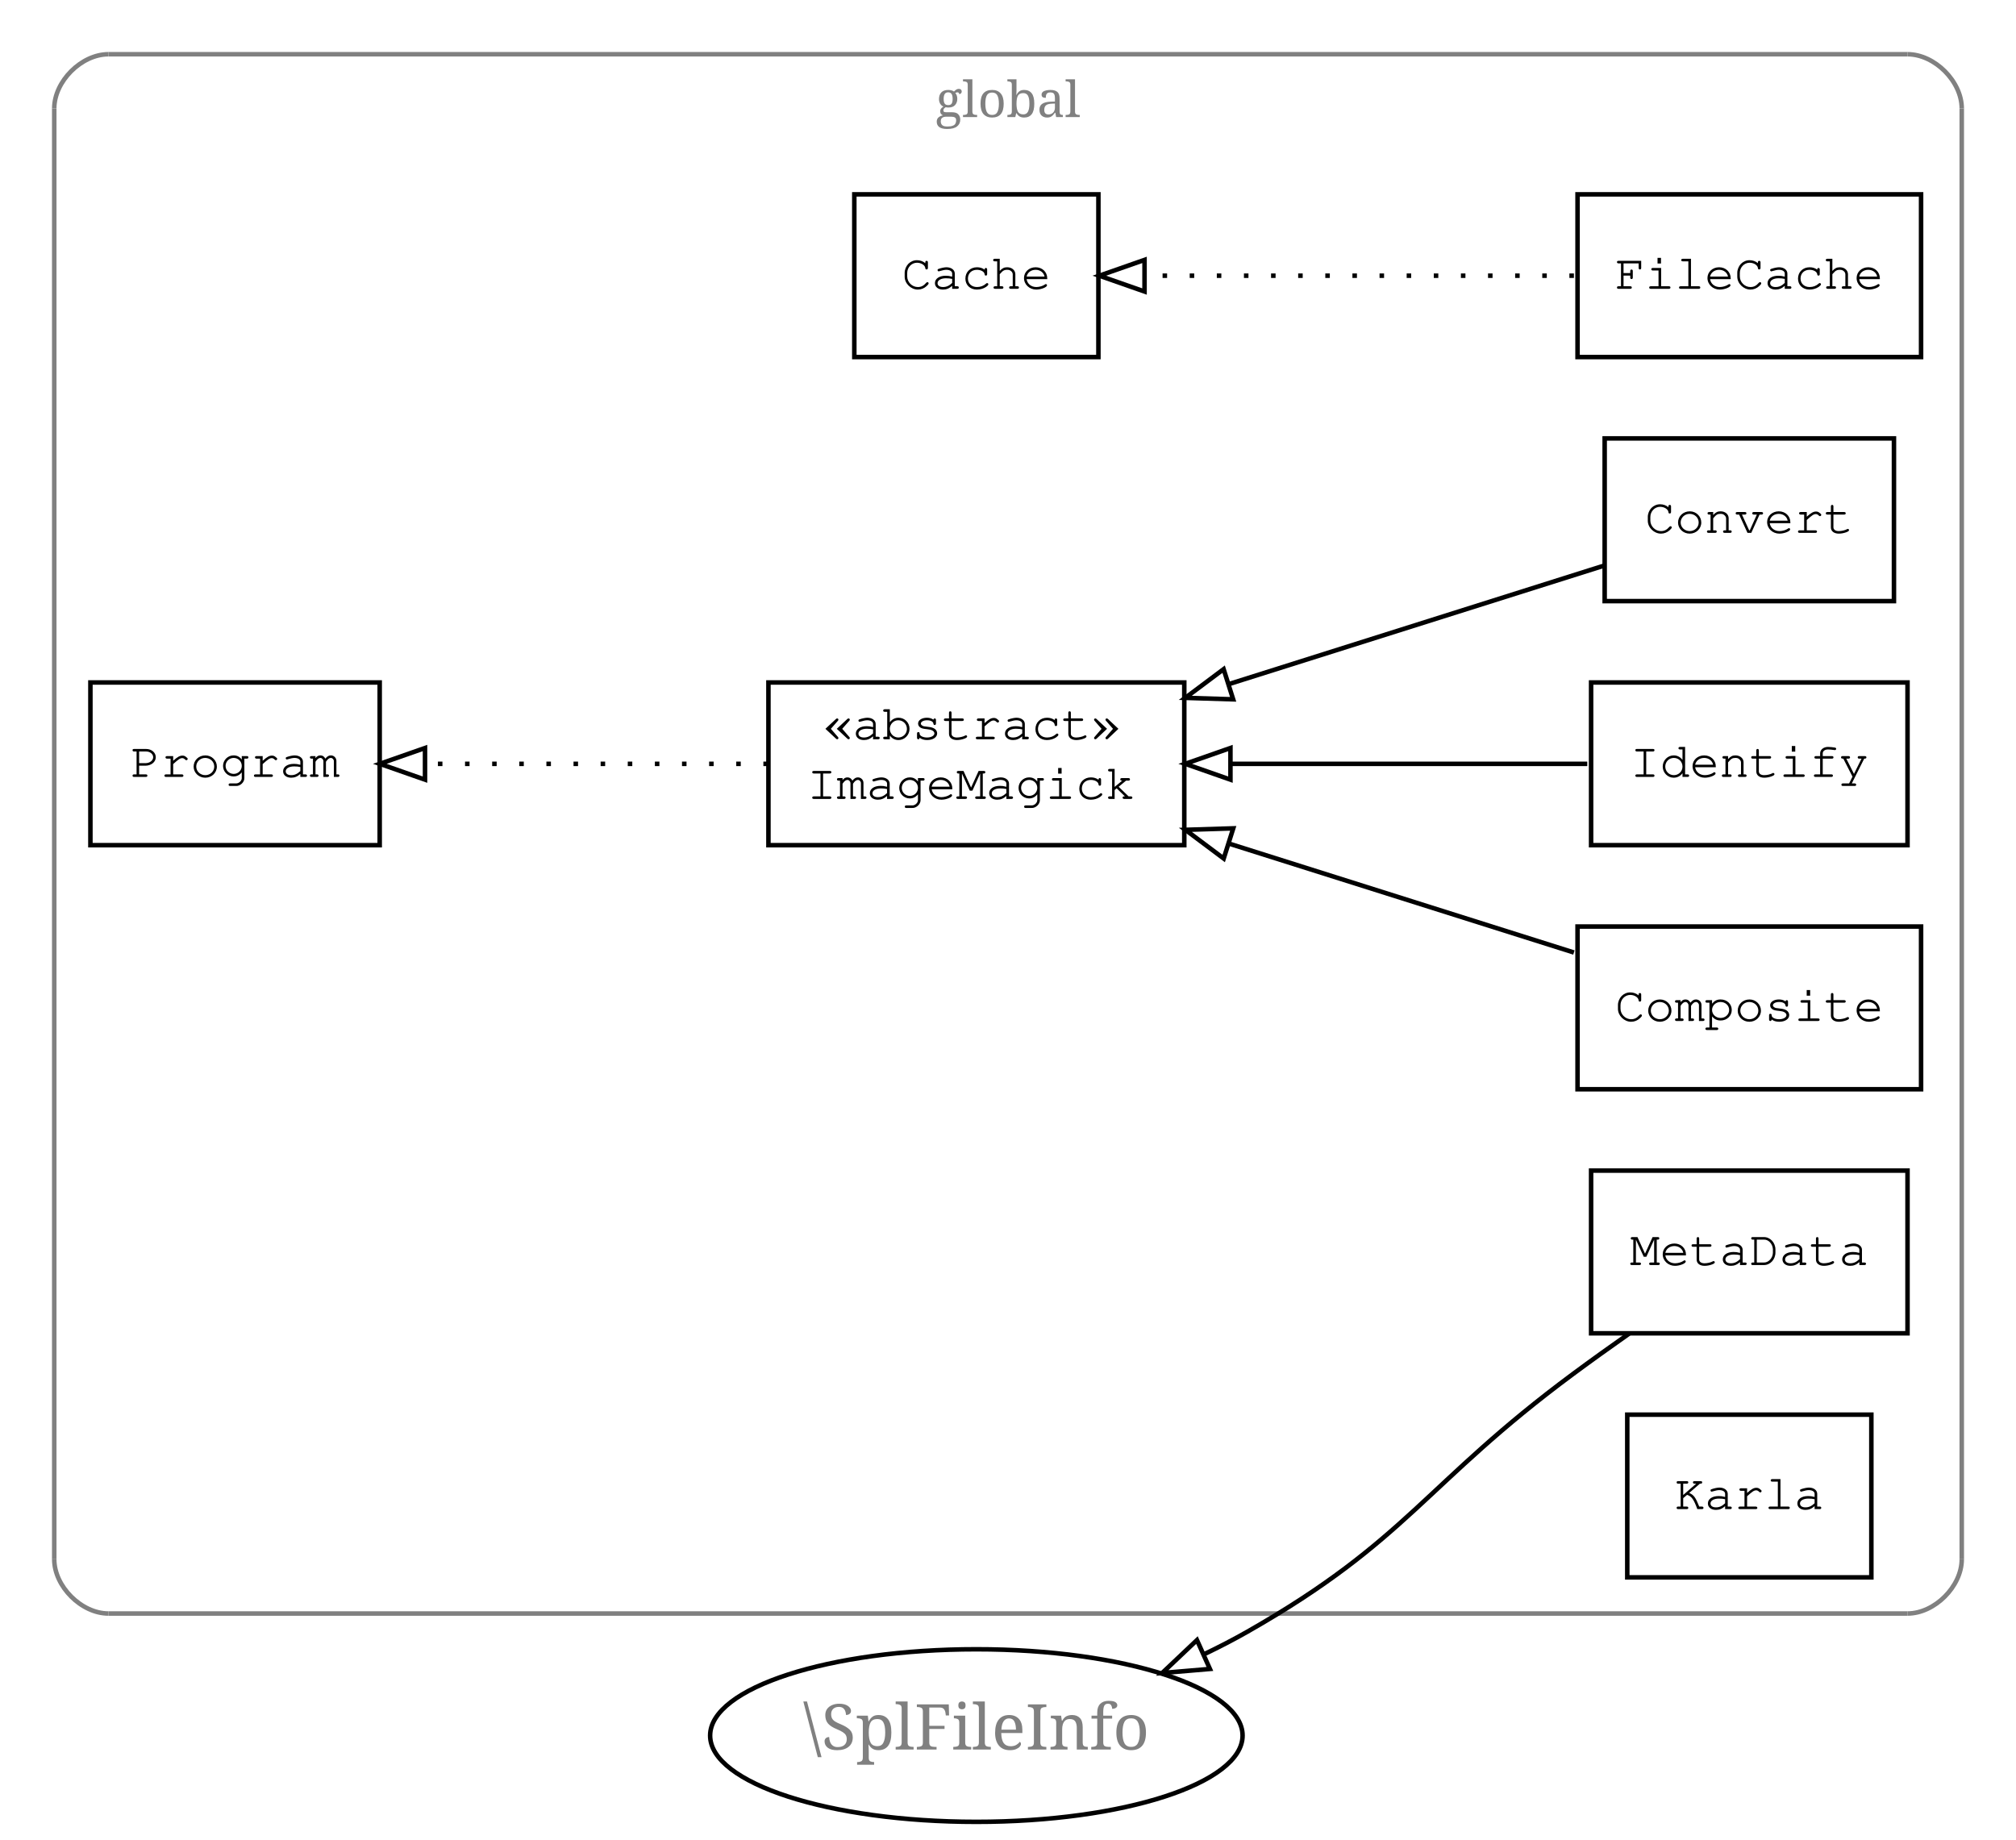
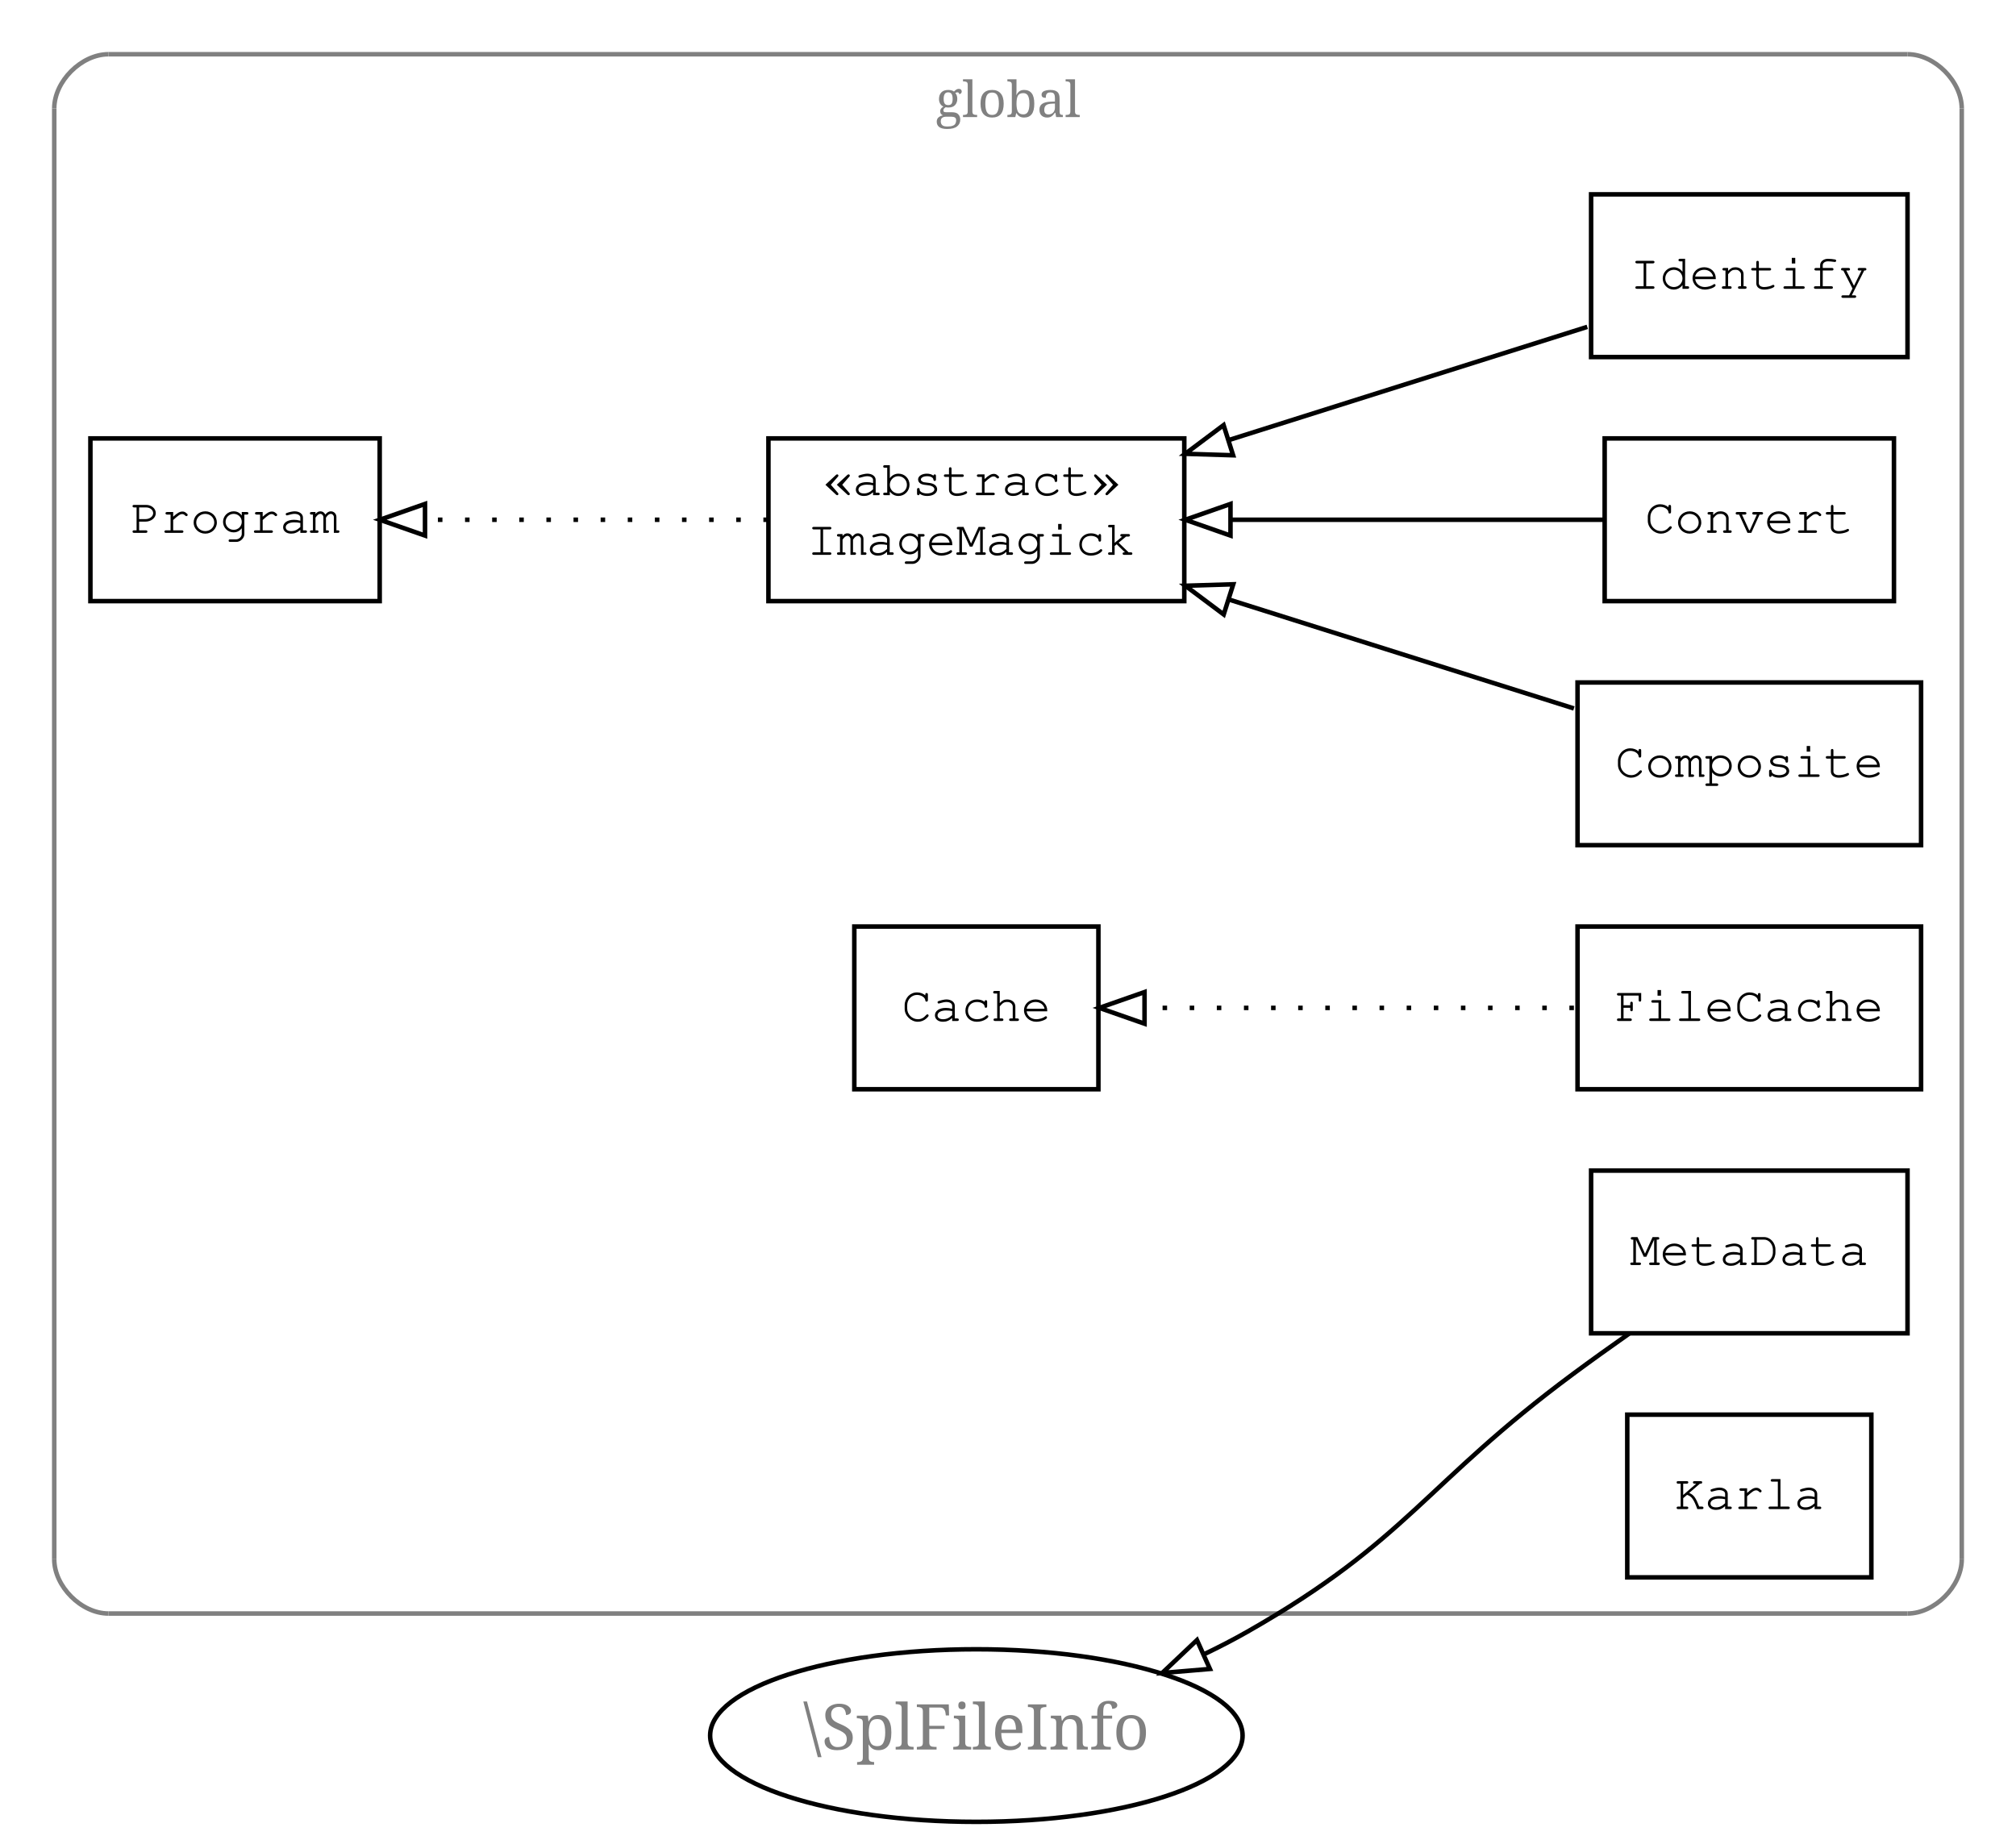
<svg xmlns="http://www.w3.org/2000/svg" xmlns:xlink="http://www.w3.org/1999/xlink" width="446pt" height="407pt" viewBox="0.00 0.00 446.00 407.00">
  <g id="graph1" class="graph" transform="scale(1 1) rotate(0) translate(4 403)">
    <polygon fill="white" stroke="white" points="-4,5 -4,-403 443,-403 443,5 -4,5" />
    <g id="graph2" class="cluster">
      <polyline fill="none" stroke="gray" points="20,-46 418,-46 " />
      <path fill="none" stroke="gray" d="M418,-46C424,-46 430,-52 430,-58" />
      <polyline fill="none" stroke="gray" points="430,-58 430,-379 " />
      <path fill="none" stroke="gray" d="M430,-379C430,-385 424,-391 418,-391" />
      <polyline fill="none" stroke="gray" points="418,-391 20,-391 " />
      <path fill="none" stroke="gray" d="M20,-391C14,-391 8,-385 8,-379" />
      <polyline fill="none" stroke="gray" points="8,-379 8,-58 " />
      <path fill="none" stroke="gray" d="M8,-58C8,-52 14,-46 20,-46" />
      <text text-anchor="middle" x="219" y="-377.1" font-family="Times Roman,serif" font-size="11.00" fill="gray">global</text>
    </g>
    <g id="node2" class="node">
      <a xlink:href="Karla.Program.html" xlink:title="Program" target="_parent">
-         <polygon fill="none" stroke="black" points="80,-252 16,-252 16,-216 80,-216 80,-252" />
-         <text text-anchor="middle" x="48" y="-231.1" font-family="Courier,monospace" font-size="11.00">Program</text>
+         <polygon fill="none" stroke="black" points="80,-306 16,-306 16,-270 80,-270 80,-306" />
+         <text text-anchor="middle" x="48" y="-285.1" font-family="Courier,monospace" font-size="11.00">Program</text>
      </a>
    </g>
    <g id="node3" class="node">
-       <a xlink:href="Karla.Cache.html" xlink:title="Cache" target="_parent">
-         <polygon fill="none" stroke="black" points="239,-360 185,-360 185,-324 239,-324 239,-360" />
-         <text text-anchor="middle" x="212" y="-339.1" font-family="Courier,monospace" font-size="11.00">Cache</text>
+       <a xlink:href="Karla.Identify.html" xlink:title="Identify" target="_parent">
+         <polygon fill="none" stroke="black" points="418,-360 348,-360 348,-324 418,-324 418,-360" />
+         <text text-anchor="middle" x="383" y="-339.1" font-family="Courier,monospace" font-size="11.00">Identify</text>
      </a>
    </g>
-     <g id="node4" class="node">
+     <g id="node5" class="node">
      <a xlink:href="Karla.ImageMagick.html" xlink:title="«abstract»&lt;br/&gt;ImageMagick" target="_parent">
-         <polygon fill="none" stroke="black" points="258,-252 166,-252 166,-216 258,-216 258,-252" />
-         <text text-anchor="start" x="178" y="-239.433" font-family="Courier,monospace" font-size="11.00">«abstract»</text>
-         <text text-anchor="start" x="174.5" y="-226.233" font-family="Courier,monospace" font-size="11.00">ImageMagick</text>
+         <polygon fill="none" stroke="black" points="258,-306 166,-306 166,-270 258,-270 258,-306" />
+         <text text-anchor="start" x="178" y="-293.433" font-family="Courier,monospace" font-size="11.00">«abstract»</text>
+         <text text-anchor="start" x="174.5" y="-280.233" font-family="Courier,monospace" font-size="11.00">ImageMagick</text>
      </a>
    </g>
-     <g id="edge11" class="edge">
-       <path fill="none" stroke="black" stroke-dasharray="1,5" d="M165.88,-234C142.137,-234 113.394,-234 90.234,-234" />
-       <polygon fill="none" stroke="black" points="90.025,-230.5 80.025,-234 90.025,-237.5 90.025,-230.5" />
+     <g id="edge3" class="edge">
+       <path fill="none" stroke="black" d="M347.153,-330.68C324.227,-323.44 294.012,-313.899 267.966,-305.673" />
+       <polygon fill="none" stroke="black" points="268.801,-302.267 258.212,-302.593 266.694,-308.942 268.801,-302.267" />
    </g>
-     <g id="node5" class="node">
-       <a xlink:href="Karla.MetaData.html" xlink:title="MetaData" target="_parent">
-         <polygon fill="none" stroke="black" points="418,-144 348,-144 348,-108 418,-108 418,-144" />
-         <text text-anchor="middle" x="383" y="-123.1" font-family="Courier,monospace" font-size="11.00">MetaData</text>
-       </a>
-     </g>
-     <g id="node12" class="node">
-       <ellipse fill="none" stroke="black" cx="212" cy="-19" rx="58.898" ry="19.092" />
-       <text text-anchor="middle" x="212" y="-15.9" font-family="Times Roman,serif" font-size="14.00" fill="gray">\SplFileInfo</text>
-     </g>
-     <g id="edge3" class="edge">
-       <path fill="none" stroke="black" d="M356.405,-107.927C352.222,-104.987 347.97,-101.941 344,-99 311.205,-74.705 307.463,-62.203 272,-42 268.951,-40.263 265.746,-38.606 262.468,-37.035" />
-       <polygon fill="none" stroke="black" points="263.668,-33.737 253.111,-32.841 260.805,-40.125 263.668,-33.737" />
-     </g>
-     <g id="node6" class="node">
-       <a xlink:href="Karla.FileCache.html" xlink:title="FileCache" target="_parent">
-         <polygon fill="none" stroke="black" points="421,-360 345,-360 345,-324 421,-324 421,-360" />
-         <text text-anchor="middle" x="383" y="-339.1" font-family="Courier,monospace" font-size="11.00">FileCache</text>
-       </a>
-     </g>
-     <g id="edge13" class="edge">
-       <path fill="none" stroke="black" stroke-dasharray="1,5" d="M344.197,-342C315.8,-342 277.489,-342 249.42,-342" />
-       <polygon fill="none" stroke="black" points="249.206,-338.5 239.206,-342 249.206,-345.5 249.206,-338.5" />
-     </g>
-     <g id="node7" class="node">
+     <g id="node4" class="node">
      <a xlink:href="Karla.Convert.html" xlink:title="Convert" target="_parent">
        <polygon fill="none" stroke="black" points="415,-306 351,-306 351,-270 415,-270 415,-306" />
        <text text-anchor="middle" x="383" y="-285.1" font-family="Courier,monospace" font-size="11.00">Convert</text>
      </a>
    </g>
    <g id="edge5" class="edge">
-       <path fill="none" stroke="black" d="M350.836,-277.843C327.572,-270.496 295.535,-260.379 268.098,-251.715" />
-       <polygon fill="none" stroke="black" points="268.812,-248.27 258.222,-248.596 266.704,-254.945 268.812,-248.27" />
+       <path fill="none" stroke="black" d="M350.836,-288C327.674,-288 295.816,-288 268.459,-288" />
+       <polygon fill="none" stroke="black" points="268.222,-284.5 258.222,-288 268.222,-291.5 268.222,-284.5" />
    </g>
-     <g id="node8" class="node">
-       <a xlink:href="Karla.Identify.html" xlink:title="Identify" target="_parent">
-         <polygon fill="none" stroke="black" points="418,-252 348,-252 348,-216 418,-216 418,-252" />
-         <text text-anchor="middle" x="383" y="-231.1" font-family="Courier,monospace" font-size="11.00">Identify</text>
+     <g id="edge11" class="edge">
+       <path fill="none" stroke="black" stroke-dasharray="1,5" d="M165.88,-288C142.137,-288 113.394,-288 90.234,-288" />
+       <polygon fill="none" stroke="black" points="90.025,-284.5 80.025,-288 90.025,-291.5 90.025,-284.5" />
+     </g>
+     <g id="node6" class="node">
+       <a xlink:href="Karla.Composite.html" xlink:title="Composite" target="_parent">
+         <polygon fill="none" stroke="black" points="421,-252 345,-252 345,-216 421,-216 421,-252" />
+         <text text-anchor="middle" x="383" y="-231.1" font-family="Courier,monospace" font-size="11.00">Composite</text>
      </a>
    </g>
    <g id="edge7" class="edge">
-       <path fill="none" stroke="black" d="M347.153,-234C324.328,-234 294.278,-234 268.311,-234" />
-       <polygon fill="none" stroke="black" points="268.212,-230.5 258.212,-234 268.212,-237.5 268.212,-230.5" />
+       <path fill="none" stroke="black" d="M344.197,-246.253C321.667,-253.368 292.895,-262.454 267.95,-270.332" />
+       <polygon fill="none" stroke="black" points="266.723,-267.048 258.242,-273.397 268.831,-273.724 266.723,-267.048" />
+     </g>
+     <g id="node7" class="node">
+       <a xlink:href="Karla.FileCache.html" xlink:title="FileCache" target="_parent">
+         <polygon fill="none" stroke="black" points="421,-198 345,-198 345,-162 421,-162 421,-198" />
+         <text text-anchor="middle" x="383" y="-177.1" font-family="Courier,monospace" font-size="11.00">FileCache</text>
+       </a>
    </g>
    <g id="node9" class="node">
-       <a xlink:href="Karla.Composite.html" xlink:title="Composite" target="_parent">
-         <polygon fill="none" stroke="black" points="421,-198 345,-198 345,-162 421,-162 421,-198" />
-         <text text-anchor="middle" x="383" y="-177.1" font-family="Courier,monospace" font-size="11.00">Composite</text>
+       <a xlink:href="Karla.Cache.html" xlink:title="Cache" target="_parent">
+         <polygon fill="none" stroke="black" points="239,-198 185,-198 185,-162 239,-162 239,-198" />
+         <text text-anchor="middle" x="212" y="-177.1" font-family="Courier,monospace" font-size="11.00">Cache</text>
      </a>
    </g>
+     <g id="edge13" class="edge">
+       <path fill="none" stroke="black" stroke-dasharray="1,5" d="M344.197,-180C315.8,-180 277.489,-180 249.42,-180" />
+       <polygon fill="none" stroke="black" points="249.206,-176.5 239.206,-180 249.206,-183.5 249.206,-176.5" />
+     </g>
+     <g id="node8" class="node">
+       <a xlink:href="Karla.MetaData.html" xlink:title="MetaData" target="_parent">
+         <polygon fill="none" stroke="black" points="418,-144 348,-144 348,-108 418,-108 418,-144" />
+         <text text-anchor="middle" x="383" y="-123.1" font-family="Courier,monospace" font-size="11.00">MetaData</text>
+       </a>
+     </g>
+     <g id="node15" class="node">
+       <ellipse fill="none" stroke="black" cx="212" cy="-19" rx="58.898" ry="19.092" />
+       <text text-anchor="middle" x="212" y="-15.9" font-family="Times Roman,serif" font-size="14.00" fill="gray">\SplFileInfo</text>
+     </g>
    <g id="edge9" class="edge">
-       <path fill="none" stroke="black" d="M344.197,-192.253C321.667,-199.368 292.895,-208.454 267.95,-216.332" />
-       <polygon fill="none" stroke="black" points="266.723,-213.048 258.242,-219.397 268.831,-219.724 266.723,-213.048" />
+       <path fill="none" stroke="black" d="M356.405,-107.927C352.222,-104.987 347.97,-101.941 344,-99 311.205,-74.705 307.463,-62.203 272,-42 268.951,-40.263 265.746,-38.606 262.468,-37.035" />
+       <polygon fill="none" stroke="black" points="263.668,-33.737 253.111,-32.841 260.805,-40.125 263.668,-33.737" />
    </g>
    <g id="node10" class="node">
      <a xlink:href="Karla.html" xlink:title="Karla" target="_parent">
        <polygon fill="none" stroke="black" points="410,-90 356,-90 356,-54 410,-54 410,-90" />
        <text text-anchor="middle" x="383" y="-69.1" font-family="Courier,monospace" font-size="11.00">Karla</text>
      </a>
    </g>
  </g>
</svg>
